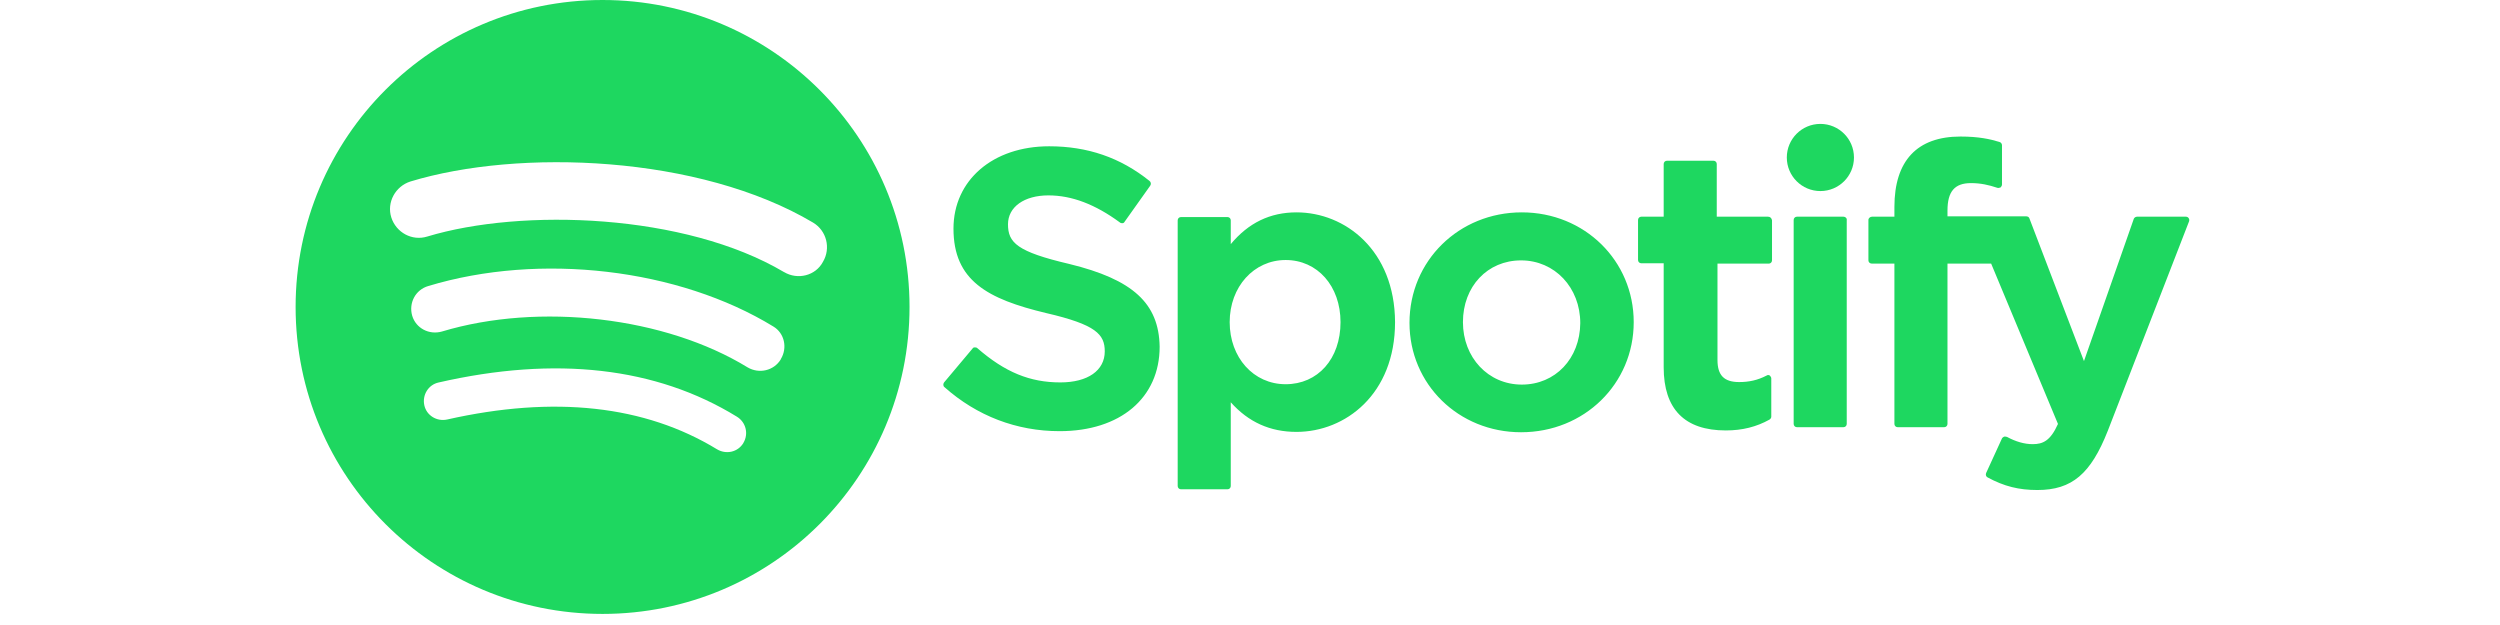
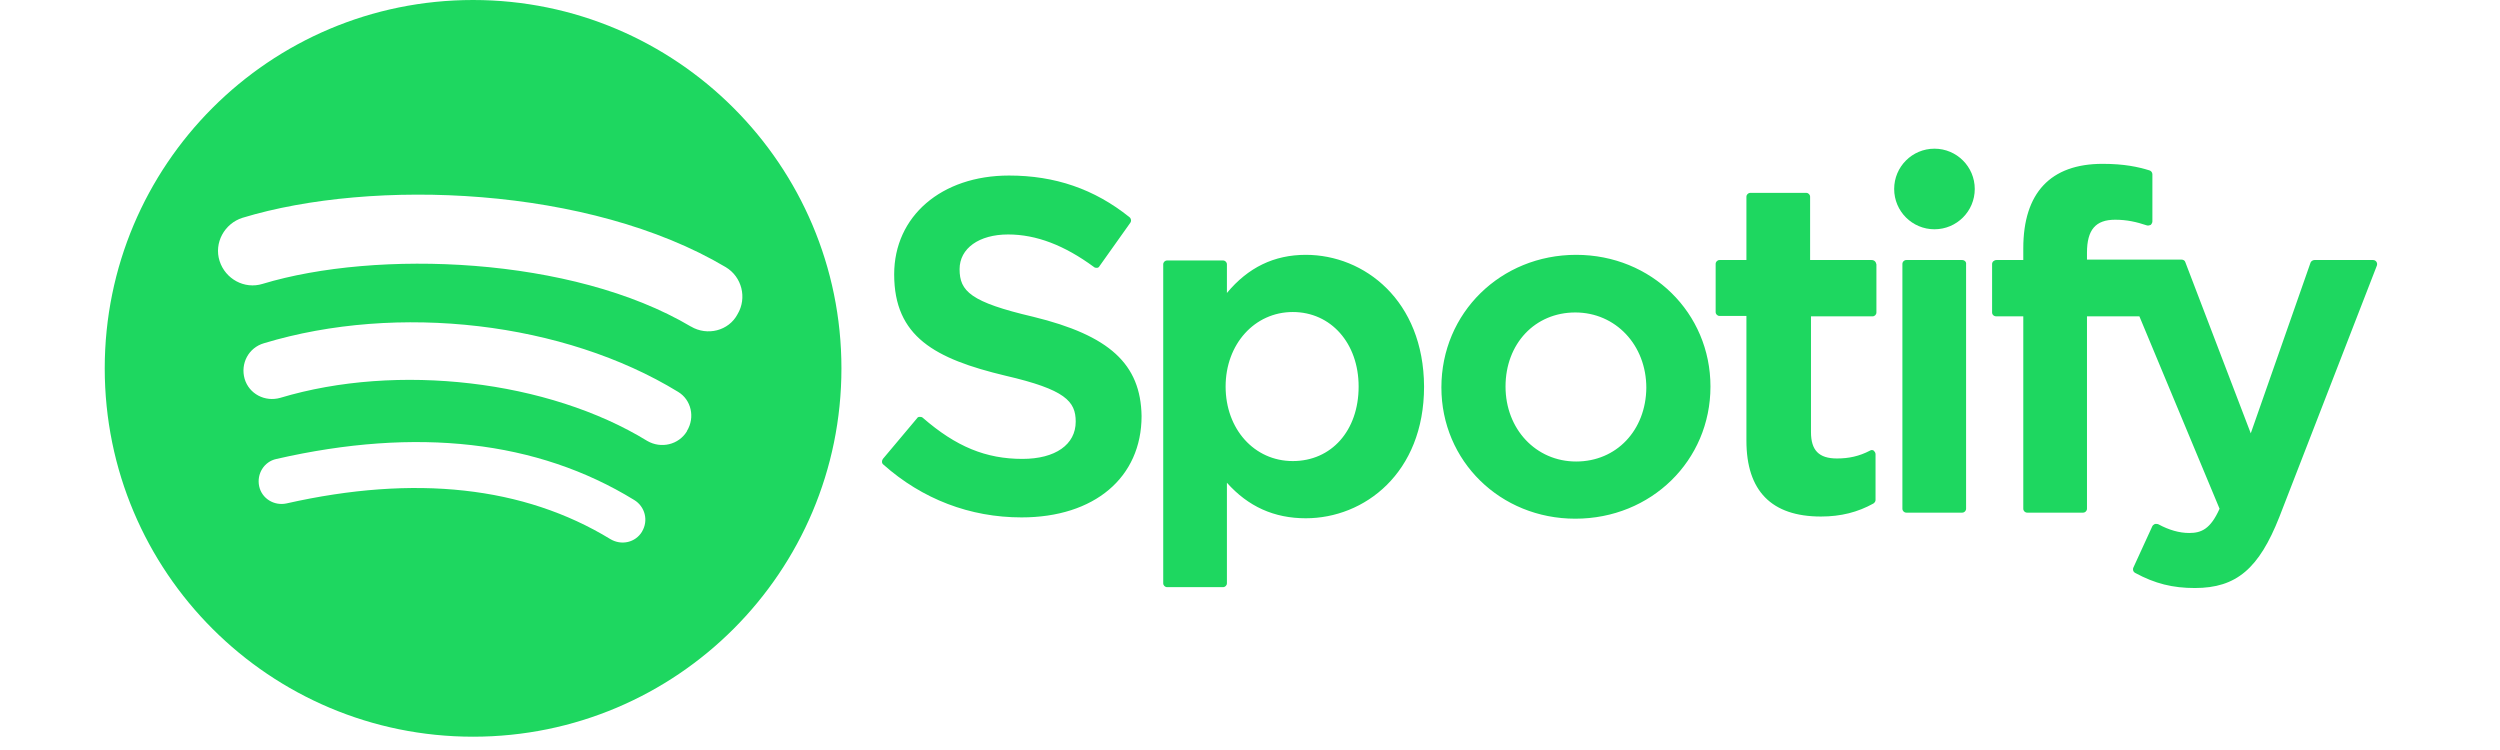
- <svg xmlns="http://www.w3.org/2000/svg" width="80" height="20" viewBox="0 0 113 37" fill="none">
+ <svg xmlns="http://www.w3.org/2000/svg" width="50" height="15" viewBox="0 0 113 37" fill="none">
  <path d="M18.171 0C8.118 0 0 8.142 0 18.172C0 28.224 8.14 36.344 18.172 36.344C28.224 36.344 36.344 28.204 36.344 18.172C36.344 8.14 28.204 0 18.172 0H18.171ZM26.508 26.226C26.182 26.769 25.488 26.921 24.945 26.596C20.668 23.991 15.305 23.406 8.965 24.836C8.357 24.966 7.749 24.596 7.619 23.989C7.489 23.382 7.859 22.773 8.466 22.643C15.392 21.058 21.34 21.731 26.116 24.663C26.659 24.989 26.832 25.683 26.506 26.226H26.508ZM28.722 21.276C28.31 21.949 27.442 22.144 26.768 21.754C21.883 18.758 14.438 17.89 8.662 19.626C7.902 19.843 7.122 19.431 6.902 18.692C6.685 17.932 7.097 17.152 7.857 16.932C14.457 14.935 22.663 15.89 28.287 19.332C28.937 19.722 29.134 20.592 28.721 21.264L28.722 21.276ZM28.917 16.109C23.055 12.635 13.394 12.309 7.793 14.003C6.893 14.285 5.948 13.763 5.665 12.873C5.382 11.983 5.905 11.028 6.795 10.745C13.221 8.791 23.903 9.182 30.633 13.177C31.436 13.655 31.697 14.697 31.219 15.5C30.785 16.325 29.721 16.586 28.919 16.108L28.917 16.109Z" fill="#1ED760" />
  <path d="M45.807 15.628C42.708 14.902 42.173 14.367 42.173 13.277C42.173 12.251 43.135 11.567 44.567 11.567C45.956 11.567 47.346 12.101 48.799 13.17C48.842 13.213 48.906 13.213 48.949 13.213C49.013 13.213 49.056 13.17 49.077 13.127L50.595 10.99C50.625 10.947 50.637 10.894 50.629 10.842C50.621 10.791 50.594 10.744 50.552 10.712C48.821 9.323 46.876 8.66 44.61 8.66C41.275 8.66 38.946 10.669 38.946 13.534C38.946 16.612 40.955 17.702 44.439 18.535C47.389 19.219 47.902 19.797 47.902 20.801C47.902 21.934 46.897 22.639 45.273 22.639C43.477 22.639 42.002 22.041 40.356 20.609C40.313 20.566 40.249 20.566 40.207 20.566C40.142 20.566 40.1 20.587 40.078 20.63L38.39 22.639C38.326 22.725 38.326 22.853 38.411 22.917C40.335 24.627 42.686 25.525 45.23 25.525C48.821 25.525 51.151 23.558 51.151 20.523C51.108 17.958 49.569 16.547 45.807 15.628ZM59.252 12.572C57.691 12.572 56.409 13.192 55.361 14.453V13.042C55.361 12.935 55.276 12.85 55.169 12.85H52.412C52.305 12.85 52.219 12.935 52.219 13.042V28.774C52.219 28.881 52.305 28.966 52.412 28.966H55.169C55.276 28.966 55.361 28.881 55.361 28.774V23.815C56.409 24.991 57.691 25.568 59.252 25.568C62.137 25.568 65.087 23.345 65.087 19.07C65.066 14.816 62.137 12.572 59.252 12.572ZM61.859 19.07C61.859 21.25 60.513 22.746 58.611 22.746C56.708 22.746 55.297 21.165 55.297 19.07C55.297 16.975 56.73 15.393 58.611 15.393C60.492 15.393 61.859 16.932 61.859 19.07ZM72.59 12.572C68.871 12.572 65.942 15.436 65.942 19.113C65.942 22.746 68.849 25.589 72.547 25.589C76.288 25.589 79.216 22.725 79.216 19.07C79.216 15.436 76.309 12.572 72.59 12.572ZM72.59 22.768C70.602 22.768 69.106 21.165 69.106 19.07C69.106 16.954 70.559 15.415 72.547 15.415C74.535 15.415 76.052 17.018 76.052 19.134C76.031 21.229 74.578 22.768 72.59 22.768ZM87.168 12.828H84.132V9.708C84.132 9.601 84.047 9.515 83.94 9.515H81.183C81.076 9.515 80.99 9.601 80.99 9.708V12.828H79.665C79.558 12.828 79.472 12.914 79.472 13.021V15.393C79.472 15.5 79.558 15.586 79.665 15.586H80.99V21.742C80.99 24.221 82.23 25.482 84.667 25.482C85.65 25.482 86.484 25.268 87.253 24.841C87.317 24.798 87.36 24.734 87.36 24.67V22.404C87.36 22.34 87.317 22.276 87.274 22.233C87.21 22.191 87.146 22.191 87.082 22.233C86.548 22.511 86.035 22.618 85.457 22.618C84.56 22.618 84.175 22.212 84.175 21.314V15.607H87.21C87.317 15.607 87.403 15.521 87.403 15.415V13.042C87.381 12.914 87.296 12.828 87.168 12.828ZM97.791 12.85V12.465C97.791 11.332 98.218 10.84 99.18 10.84C99.757 10.84 100.228 10.947 100.741 11.118C100.805 11.14 100.869 11.118 100.933 11.097C100.976 11.054 101.018 10.99 101.018 10.926V8.596C101.018 8.511 100.954 8.425 100.869 8.404C100.313 8.233 99.629 8.083 98.56 8.083C95.995 8.083 94.649 9.515 94.649 12.251V12.828H93.323C93.217 12.828 93.11 12.914 93.11 13.021V15.415C93.11 15.521 93.195 15.607 93.323 15.607H94.649V25.098C94.649 25.204 94.734 25.29 94.841 25.29H97.599C97.705 25.29 97.791 25.204 97.791 25.098V15.607H100.377L104.332 25.098C103.883 26.102 103.434 26.294 102.835 26.294C102.344 26.294 101.831 26.145 101.318 25.867C101.275 25.846 101.211 25.846 101.147 25.846C101.104 25.867 101.04 25.91 101.018 25.953L100.078 28.005C100.035 28.111 100.078 28.218 100.163 28.261C101.147 28.795 102.023 29.009 103.113 29.009C105.165 29.009 106.277 28.047 107.281 25.504L112.091 13.106C112.112 13.042 112.112 12.978 112.069 12.914C112.027 12.85 111.962 12.828 111.898 12.828H109.013C108.927 12.828 108.842 12.892 108.82 12.957L105.871 21.378L102.643 12.935C102.622 12.85 102.536 12.807 102.451 12.807H97.791V12.85ZM91.635 12.828H88.877C88.771 12.828 88.685 12.914 88.685 13.021V25.098C88.685 25.204 88.771 25.29 88.877 25.29H91.635C91.742 25.29 91.827 25.204 91.827 25.098V13.042C91.849 12.914 91.742 12.828 91.635 12.828Z" fill="#1ED760" />
  <path d="M90.267 11.311C91.365 11.311 92.255 10.421 92.255 9.323C92.255 8.225 91.365 7.335 90.267 7.335C89.169 7.335 88.279 8.225 88.279 9.323C88.279 10.421 89.169 11.311 90.267 11.311Z" fill="#1ED760" />
</svg>
